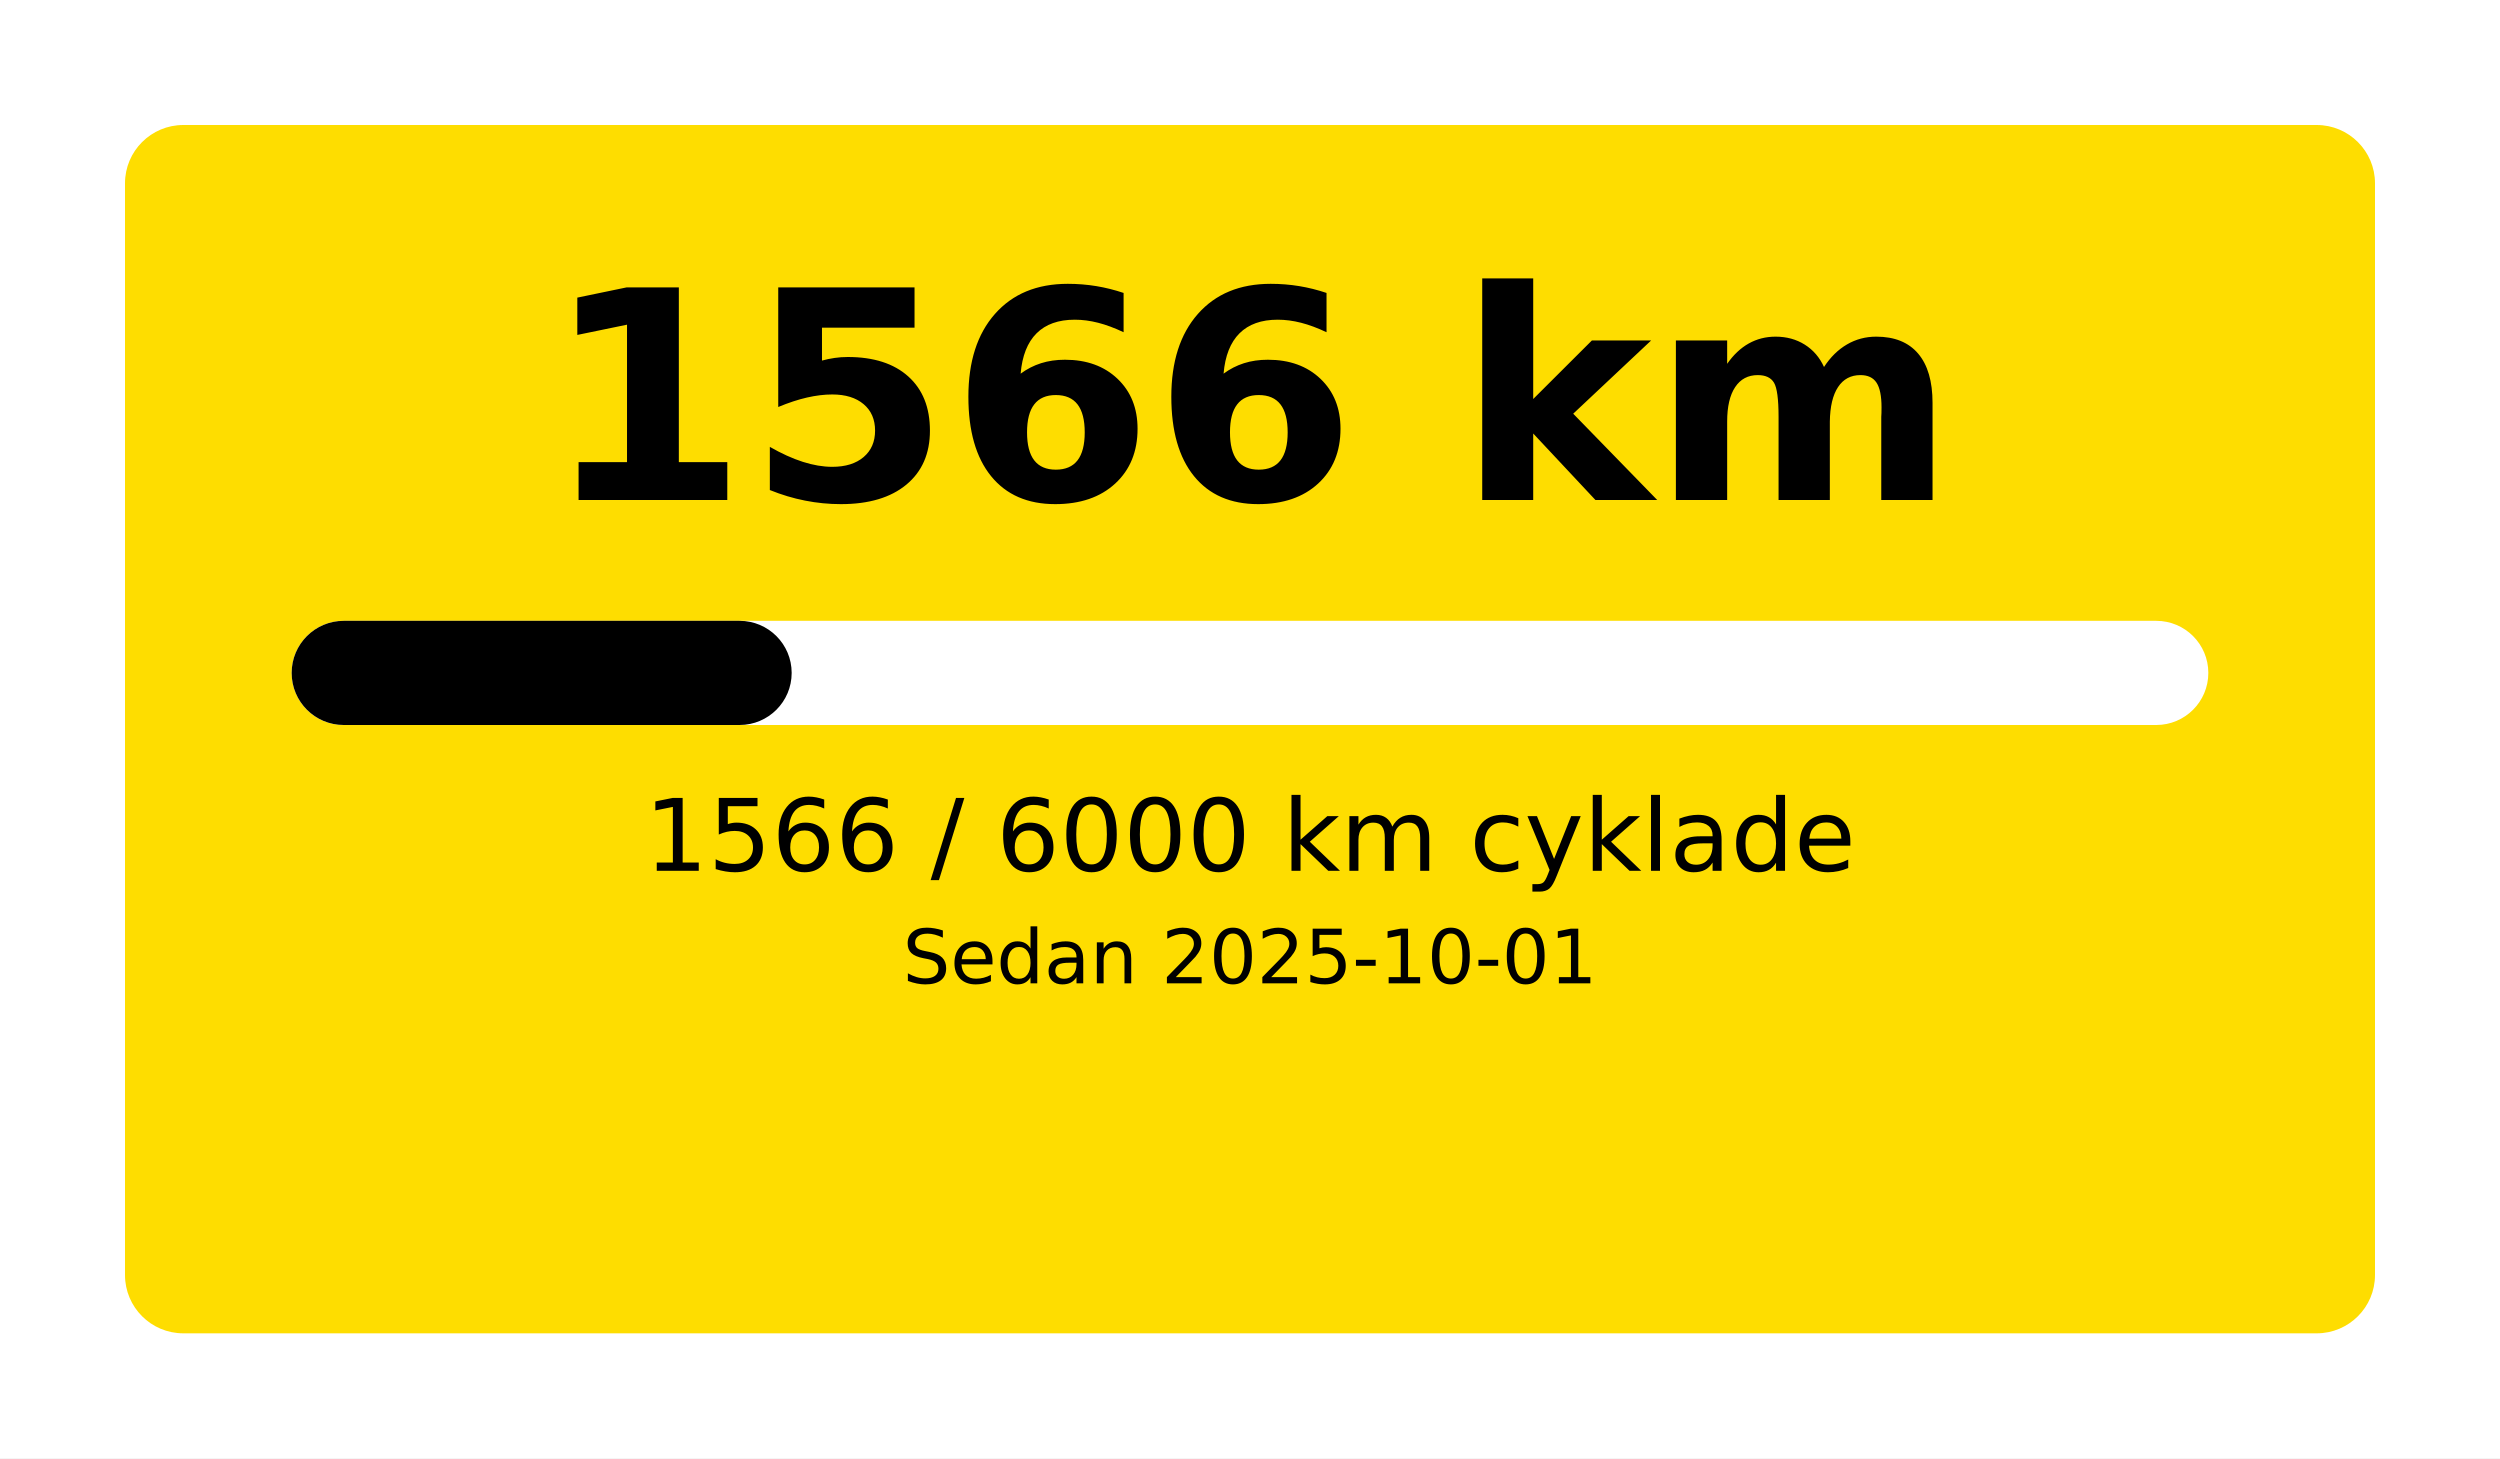
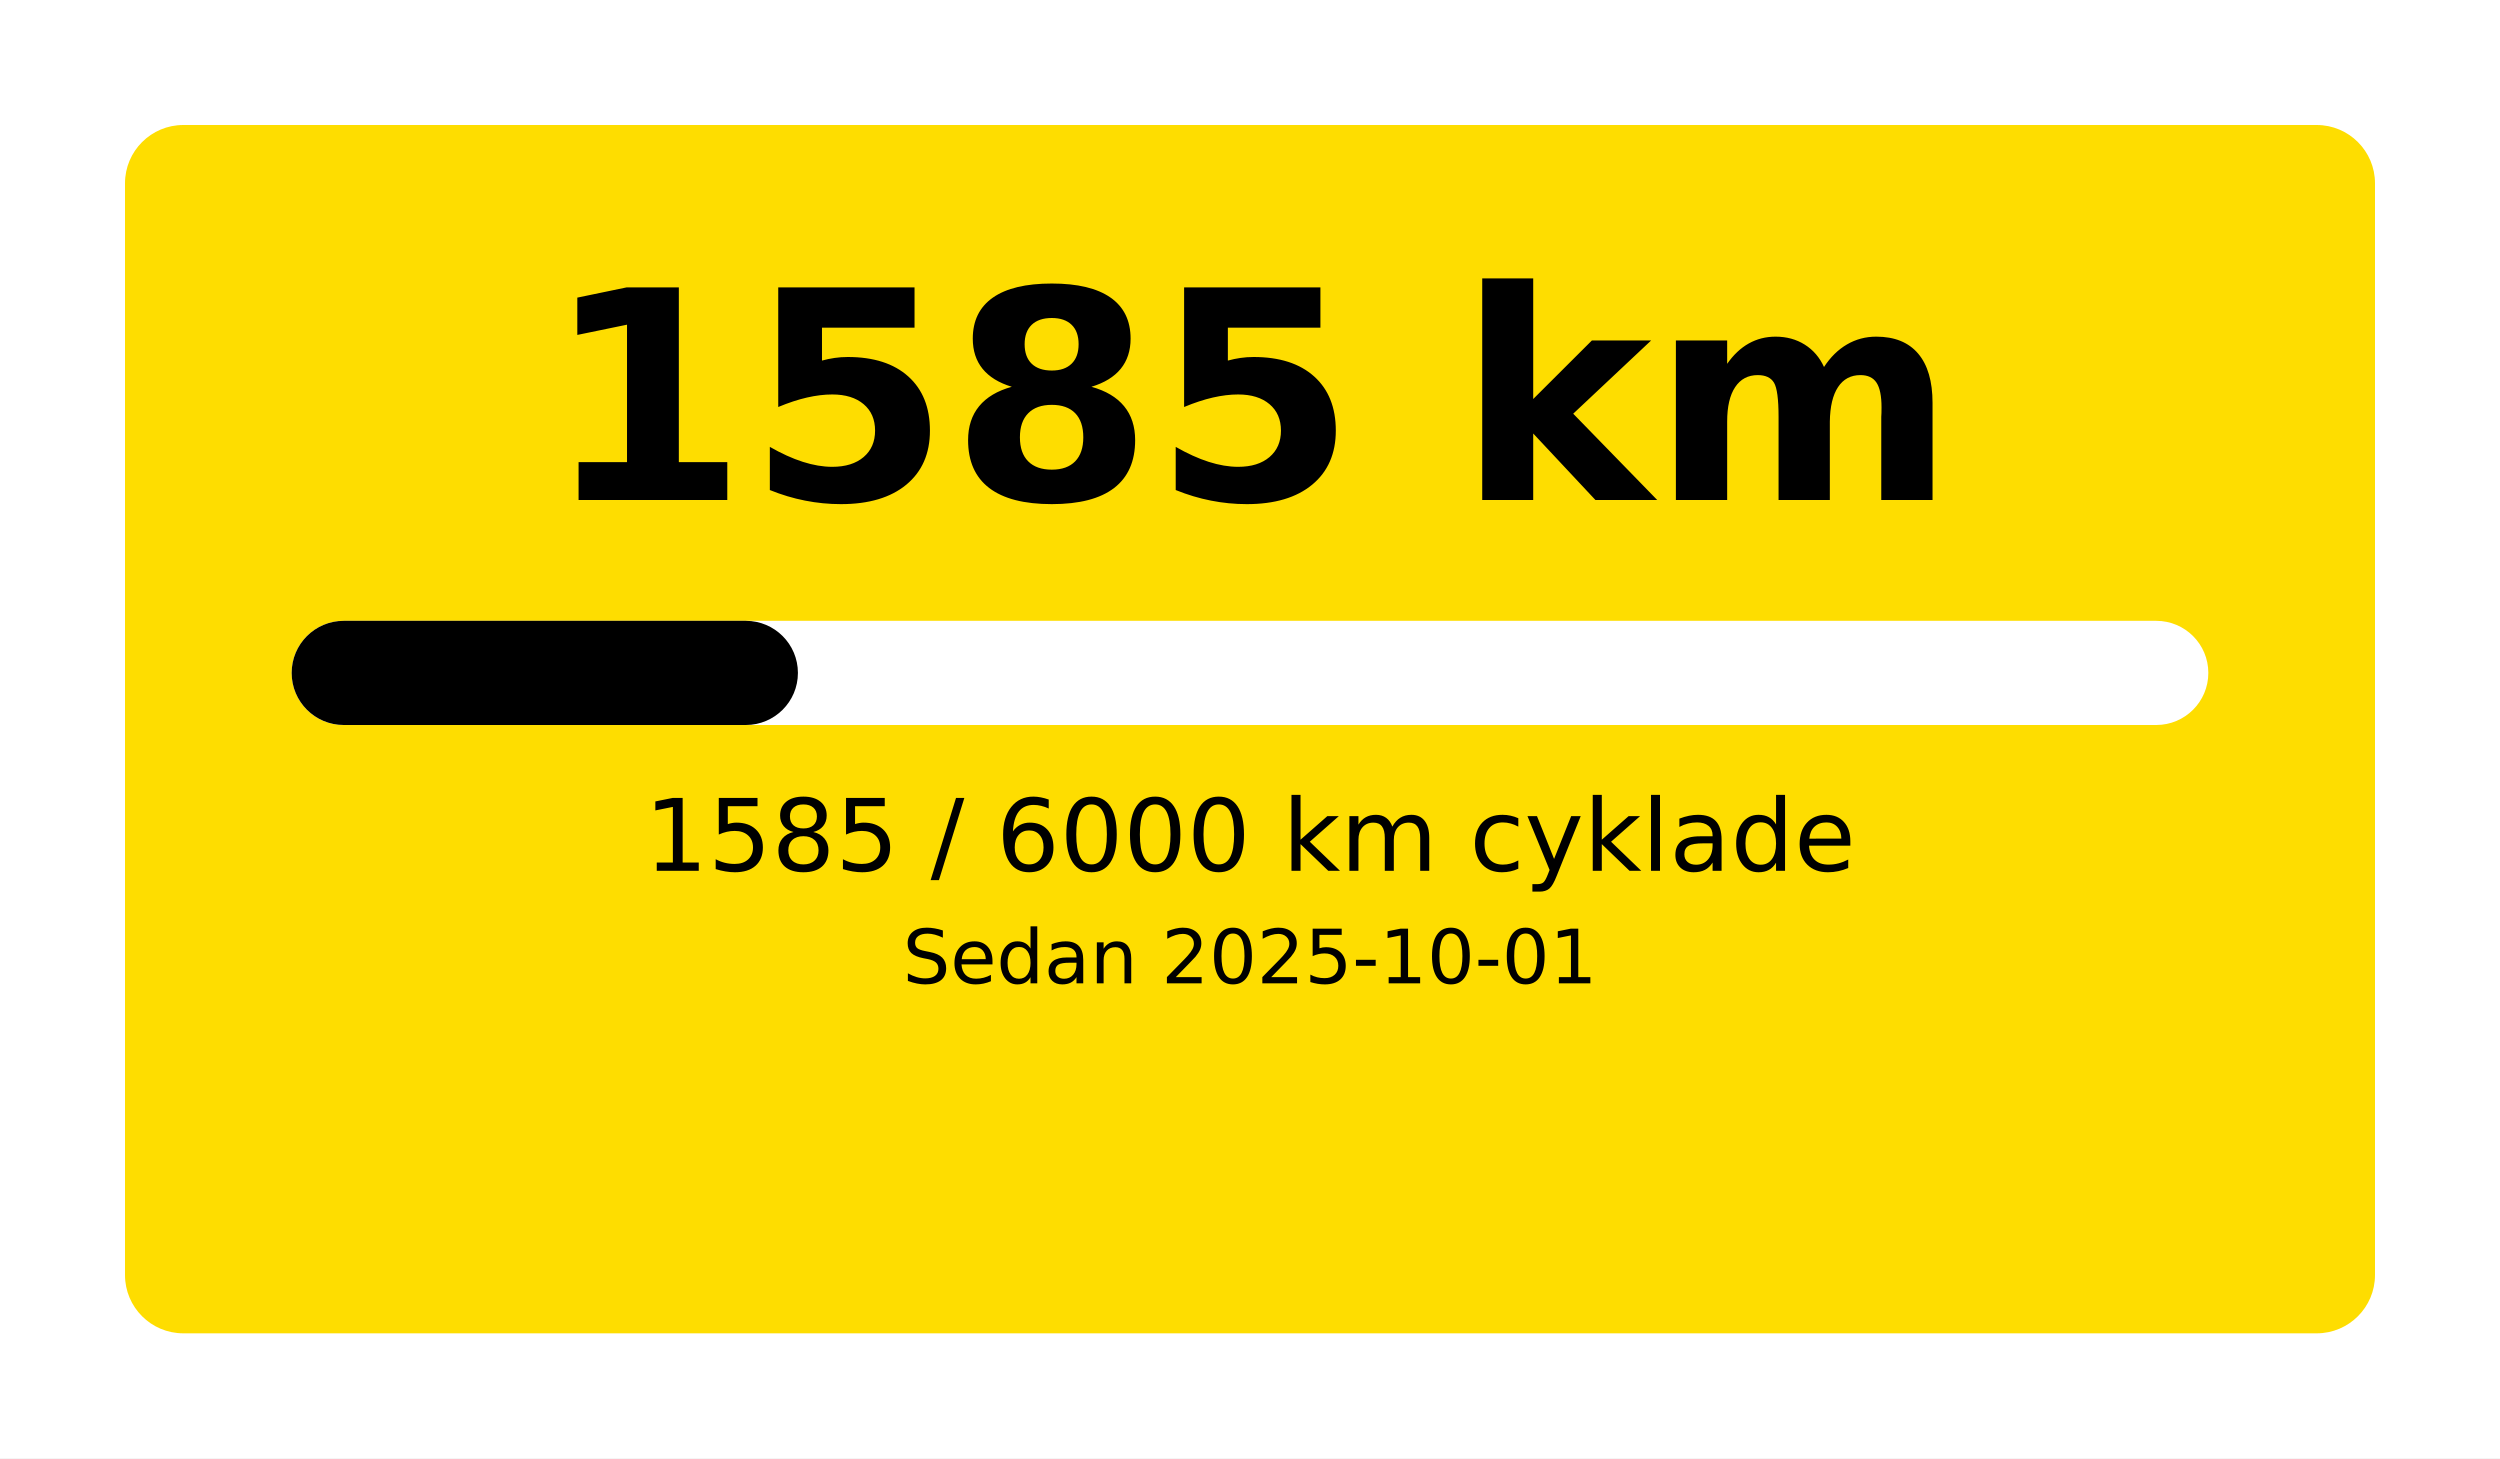
<svg xmlns="http://www.w3.org/2000/svg" width="1200" height="700" viewBox="0 0 1200 700">
  <rect x="0" y="0" width="1200" height="700" fill="#FFFFFF" />
  <rect x="60" y="60" rx="28" ry="28" width="1080" height="580" fill="#FEDD00" />
-   <text x="600.0" y="240" font-size="140" font-family="DejaVu Sans, Arial, sans-serif" font-weight="700" fill="#000000" text-anchor="middle">1566 km</text>
+   <text x="600.0" y="240" font-size="140" font-family="DejaVu Sans, Arial, sans-serif" font-weight="700" fill="#000000" text-anchor="middle">1585 km</text>
  <rect x="140" y="298" rx="25.0" ry="25.0" width="920" height="50" fill="#FFFFFF" />
-   <rect x="140" y="298" rx="25.0" ry="25.0" width="240" height="50" fill="#000000" />
-   <text x="600.0" y="418" font-size="48" font-family="DejaVu Sans, Arial, sans-serif" fill="#000000" text-anchor="middle">1566 / 6000 km cyklade</text>
+   <rect x="140" y="298" rx="25.0" ry="25.0" width="243" height="50" fill="#000000" />
+   <text x="600.0" y="418" font-size="48" font-family="DejaVu Sans, Arial, sans-serif" fill="#000000" text-anchor="middle">1585 / 6000 km cyklade</text>
  <text x="600.0" y="472" font-size="36" font-family="DejaVu Sans, Arial, sans-serif" fill="#000000" text-anchor="middle">Sedan 2025-10-01</text>
</svg>
